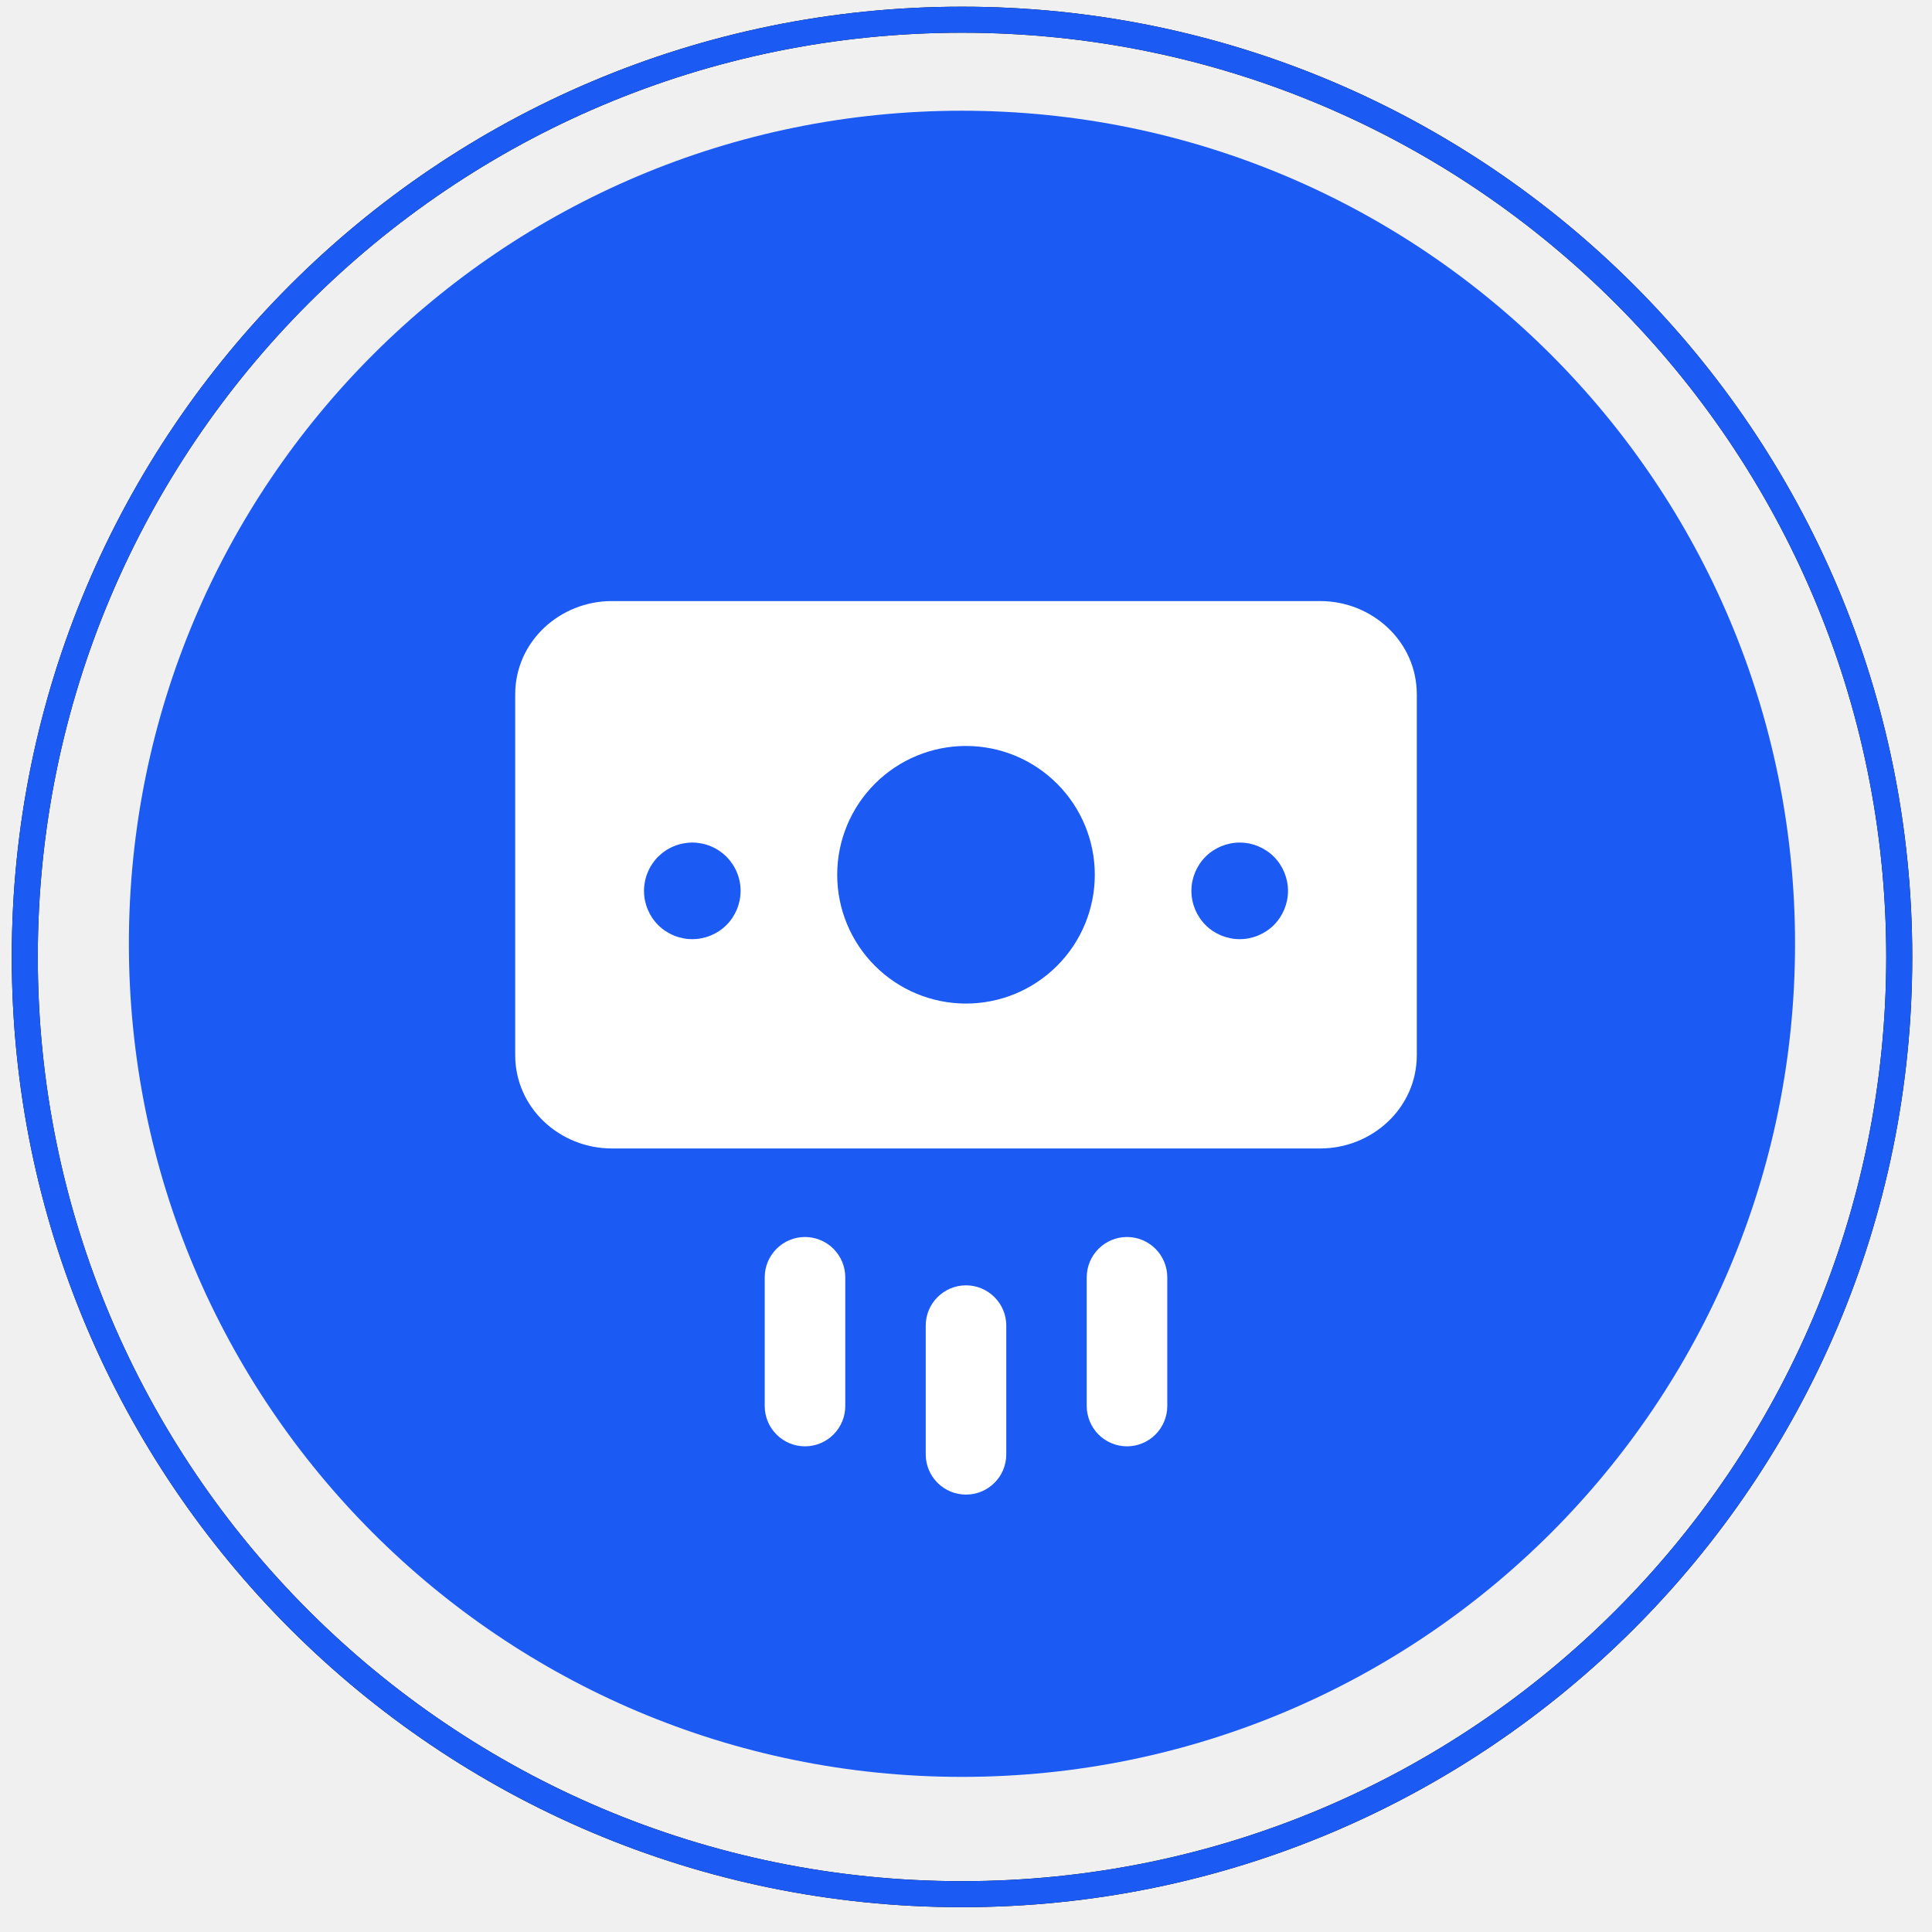
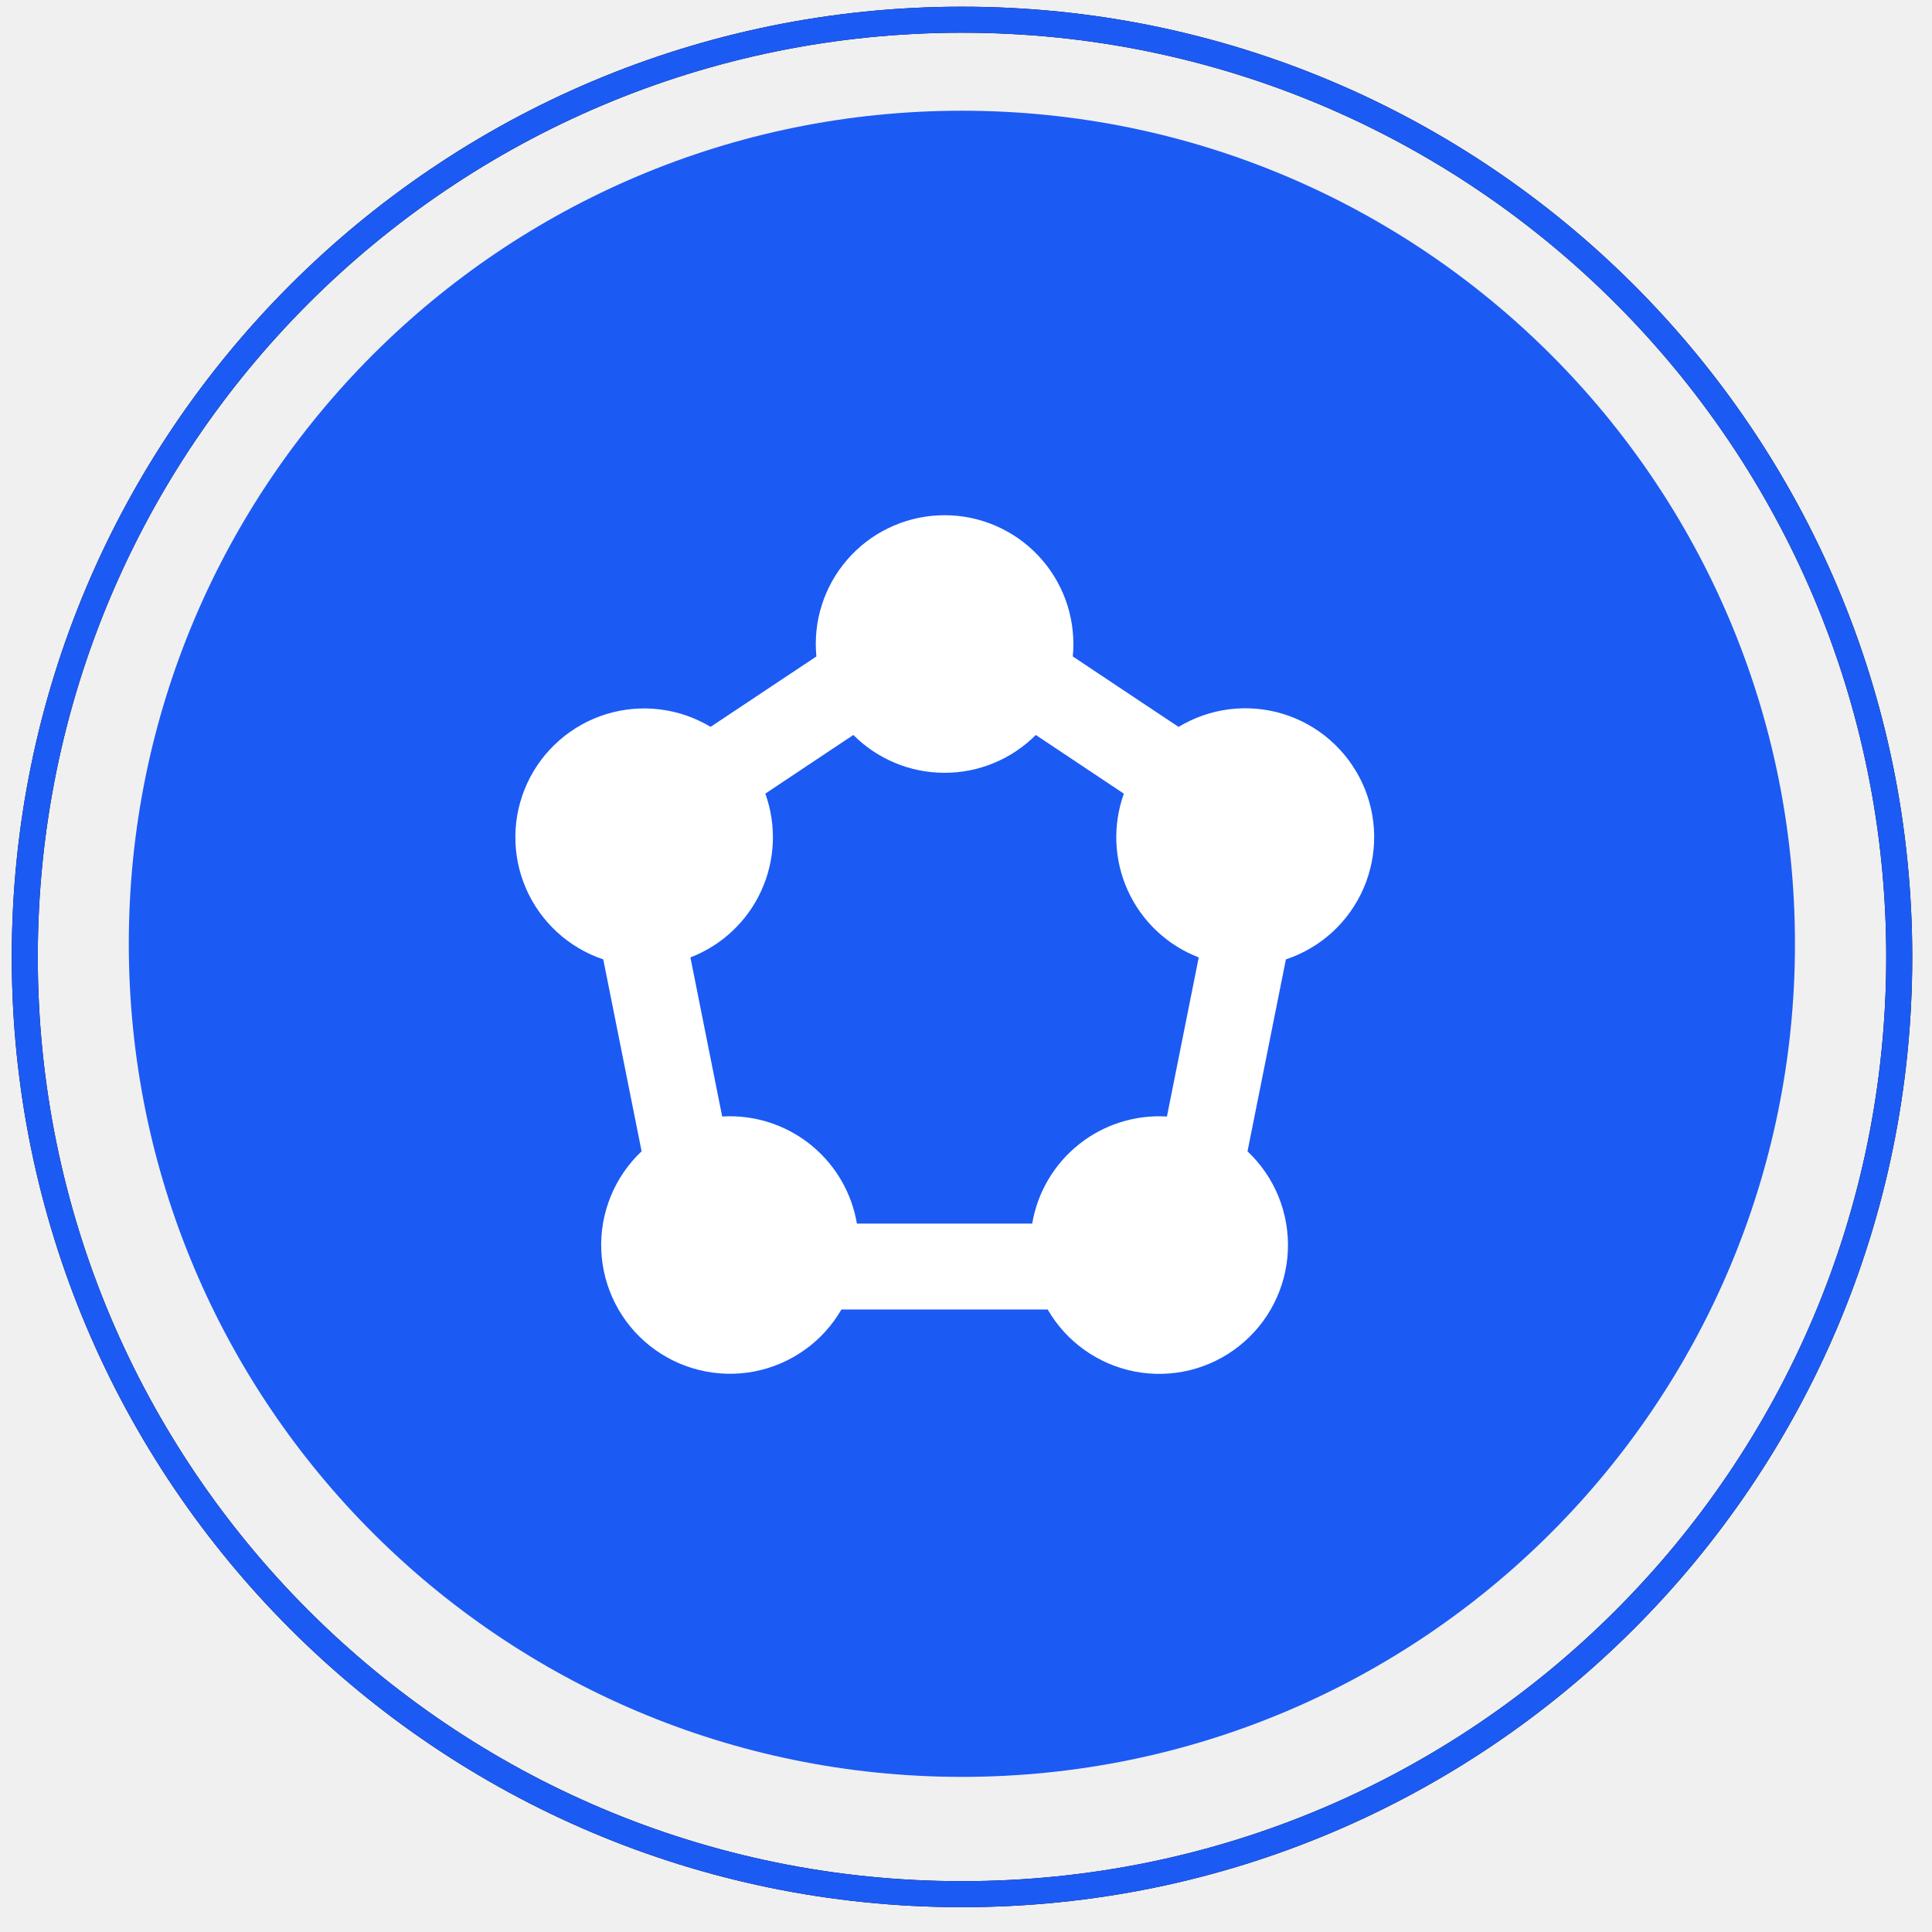
<svg xmlns="http://www.w3.org/2000/svg" width="45" height="45" viewBox="0 0 45 45" fill="none">
-   <circle cx="22.406" cy="21.983" r="19.404" fill="#1C5AF4" />
+   <circle cx="22.404" cy="21.983" r="19.404" fill="#1C5AF4" />
+   <path fill-rule="evenodd" clip-rule="evenodd" d="M24.987 15.29C24.997 15.194 25.002 15.098 25.001 15.001C25.001 14.594 24.919 14.192 24.759 13.819C24.599 13.446 24.365 13.108 24.07 12.828C23.776 12.548 23.429 12.331 23.048 12.189C22.667 12.047 22.262 11.984 21.856 12.004C21.45 12.023 21.053 12.125 20.688 12.303C20.323 12.48 19.997 12.73 19.732 13.038C19.466 13.345 19.265 13.703 19.142 14.09C19.019 14.477 18.976 14.885 19.015 15.29L16.551 16.93C16.19 16.713 15.787 16.574 15.368 16.523C14.95 16.472 14.525 16.509 14.122 16.633C13.719 16.757 13.347 16.965 13.03 17.242C12.712 17.52 12.457 17.861 12.28 18.243C12.104 18.626 12.009 19.042 12.004 19.463C11.999 19.885 12.082 20.303 12.249 20.69C12.417 21.077 12.663 21.424 12.974 21.71C13.284 21.995 13.651 22.212 14.051 22.346L14.944 26.816C14.631 27.111 14.385 27.47 14.223 27.869C14.061 28.268 13.986 28.698 14.005 29.128C14.024 29.558 14.135 29.979 14.331 30.363C14.526 30.746 14.803 31.083 15.14 31.35C15.478 31.617 15.869 31.809 16.287 31.911C16.705 32.014 17.141 32.026 17.564 31.945C17.987 31.864 18.387 31.694 18.739 31.444C19.09 31.195 19.383 30.873 19.599 30.5H24.402C24.617 30.873 24.91 31.196 25.262 31.445C25.613 31.695 26.014 31.866 26.437 31.947C26.86 32.028 27.295 32.016 27.714 31.914C28.132 31.811 28.524 31.62 28.861 31.352C29.199 31.085 29.476 30.748 29.671 30.365C29.867 29.981 29.978 29.56 29.997 29.129C30.015 28.699 29.941 28.27 29.779 27.87C29.617 27.471 29.37 27.112 29.057 26.817L29.951 22.346C30.352 22.213 30.72 21.997 31.032 21.712C31.343 21.427 31.591 21.079 31.759 20.692C31.927 20.304 32.012 19.885 32.007 19.463C32.002 19.04 31.908 18.624 31.731 18.24C31.553 17.857 31.297 17.515 30.979 17.237C30.661 16.959 30.288 16.752 29.884 16.628C29.48 16.505 29.054 16.468 28.635 16.52C28.216 16.572 27.812 16.713 27.451 16.931L24.987 15.29ZM27.18 26.006L27.921 22.3C27.189 22.019 26.598 21.462 26.272 20.749C25.946 20.036 25.912 19.224 26.177 18.486L24.126 17.119C23.847 17.398 23.516 17.62 23.151 17.771C22.787 17.923 22.396 18 22.001 18C21.606 18 21.215 17.923 20.85 17.771C20.486 17.62 20.155 17.398 19.876 17.119L17.826 18.485C18.091 19.223 18.057 20.036 17.731 20.749C17.405 21.462 16.812 22.019 16.081 22.3L16.821 26.006C16.881 26.003 16.941 26 17.001 26C17.71 26 18.396 26.252 18.937 26.709C19.479 27.167 19.841 27.801 19.959 28.5H24.042C24.165 27.771 24.554 27.112 25.133 26.652C25.712 26.191 26.441 25.961 27.18 26.006Z" fill="white" />
  <circle cx="22.407" cy="22.289" r="21.83" stroke="black" stroke-width="0.606" />
  <circle cx="22.407" cy="22.289" r="21.83" stroke="#1C5AF4" stroke-width="0.606" />
-   <g clip-path="url(#clip0_1815_46716)">
-     <path fill-rule="evenodd" clip-rule="evenodd" d="M12 16.175C12 14.938 13.044 14 14.25 14H30.75C31.956 14 33 14.938 33 16.175V24.575C33 25.812 31.956 26.75 30.75 26.75H14.25C13.044 26.75 12 25.812 12 24.575V16.175ZM25.5 20.375C25.5 21.171 25.184 21.934 24.621 22.496C24.059 23.059 23.296 23.375 22.5 23.375C21.704 23.375 20.941 23.059 20.379 22.496C19.816 21.934 19.5 21.171 19.5 20.375C19.5 19.579 19.816 18.816 20.379 18.254C20.941 17.691 21.704 17.375 22.5 17.375C23.296 17.375 24.059 17.691 24.621 18.254C25.184 18.816 25.5 19.579 25.5 20.375ZM17.25 20.75C17.25 20.602 17.221 20.456 17.164 20.32C17.108 20.183 17.025 20.059 16.921 19.954C16.816 19.85 16.692 19.767 16.555 19.711C16.419 19.654 16.273 19.625 16.125 19.625C15.977 19.625 15.831 19.654 15.694 19.711C15.558 19.767 15.434 19.85 15.329 19.954C15.225 20.059 15.142 20.183 15.086 20.32C15.029 20.456 15 20.602 15 20.75C15 21.048 15.118 21.334 15.329 21.546C15.54 21.756 15.827 21.875 16.125 21.875C16.423 21.875 16.709 21.756 16.921 21.546C17.131 21.334 17.25 21.048 17.25 20.75ZM28.875 19.625C29.173 19.625 29.459 19.744 29.671 19.954C29.881 20.166 30 20.452 30 20.75C30 21.048 29.881 21.334 29.671 21.546C29.459 21.756 29.173 21.875 28.875 21.875C28.577 21.875 28.291 21.756 28.079 21.546C27.869 21.334 27.75 21.048 27.75 20.75C27.75 20.452 27.869 20.166 28.079 19.954C28.291 19.744 28.577 19.625 28.875 19.625ZM19.688 29.75C19.688 29.501 19.589 29.263 19.413 29.087C19.237 28.911 18.999 28.812 18.75 28.812C18.501 28.812 18.263 28.911 18.087 29.087C17.911 29.263 17.812 29.501 17.812 29.75V32.75C17.812 32.999 17.911 33.237 18.087 33.413C18.263 33.589 18.501 33.688 18.75 33.688C18.999 33.688 19.237 33.589 19.413 33.413C19.589 33.237 19.688 32.999 19.688 32.75V29.75ZM26.25 28.812C26.767 28.812 27.188 29.233 27.188 29.75V32.75C27.188 32.873 27.163 32.995 27.116 33.109C27.069 33.222 27 33.326 26.913 33.413C26.826 33.5 26.723 33.569 26.609 33.616C26.495 33.663 26.373 33.688 26.25 33.688C26.127 33.688 26.005 33.663 25.891 33.616C25.777 33.569 25.674 33.5 25.587 33.413C25.5 33.326 25.431 33.222 25.384 33.109C25.337 32.995 25.312 32.873 25.312 32.75V29.75C25.312 29.233 25.733 28.812 26.25 28.812ZM22.5 29.938C23.017 29.938 23.438 30.358 23.438 30.875V33.875C23.438 34.124 23.339 34.362 23.163 34.538C22.987 34.714 22.749 34.812 22.5 34.812C22.251 34.812 22.013 34.714 21.837 34.538C21.661 34.362 21.562 34.124 21.562 33.875V30.875C21.562 30.358 21.983 29.938 22.5 29.938Z" fill="white" />
-   </g>
-   <defs>
-     <clipPath id="clip0_1815_46716">
-       <rect width="21" height="21" fill="white" transform="translate(12 14)" />
-     </clipPath>
-   </defs>
</svg>
